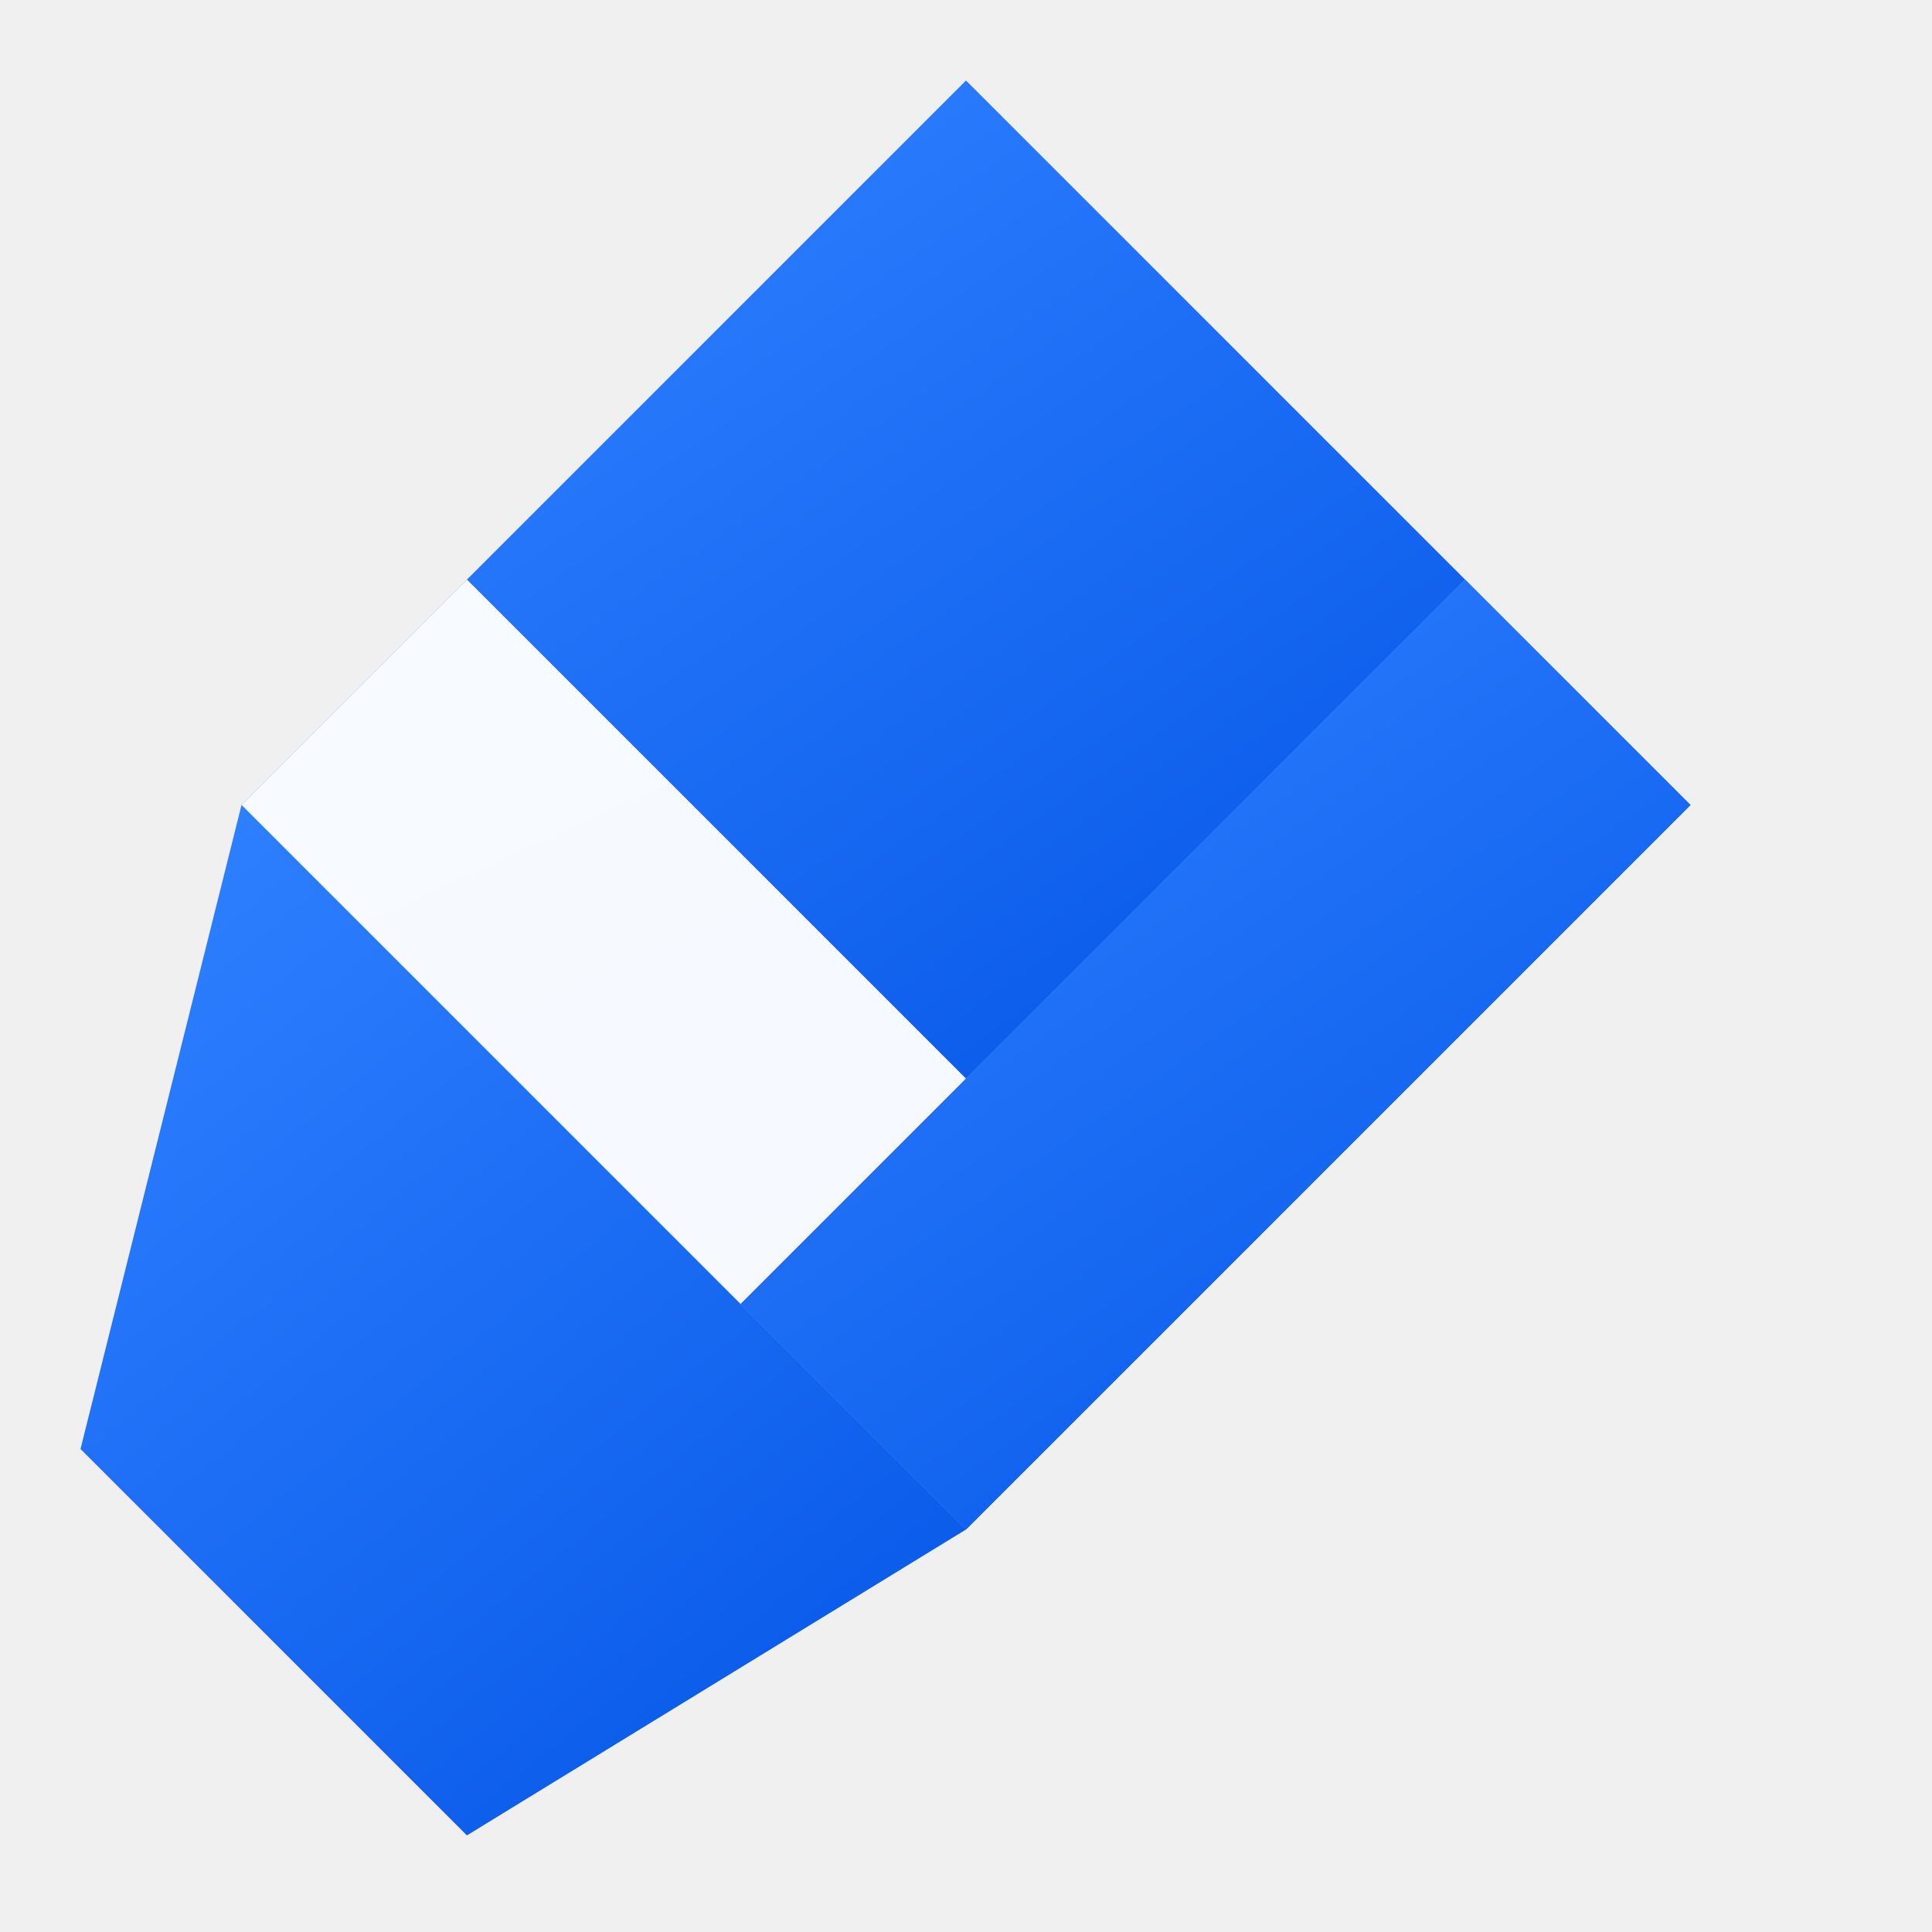
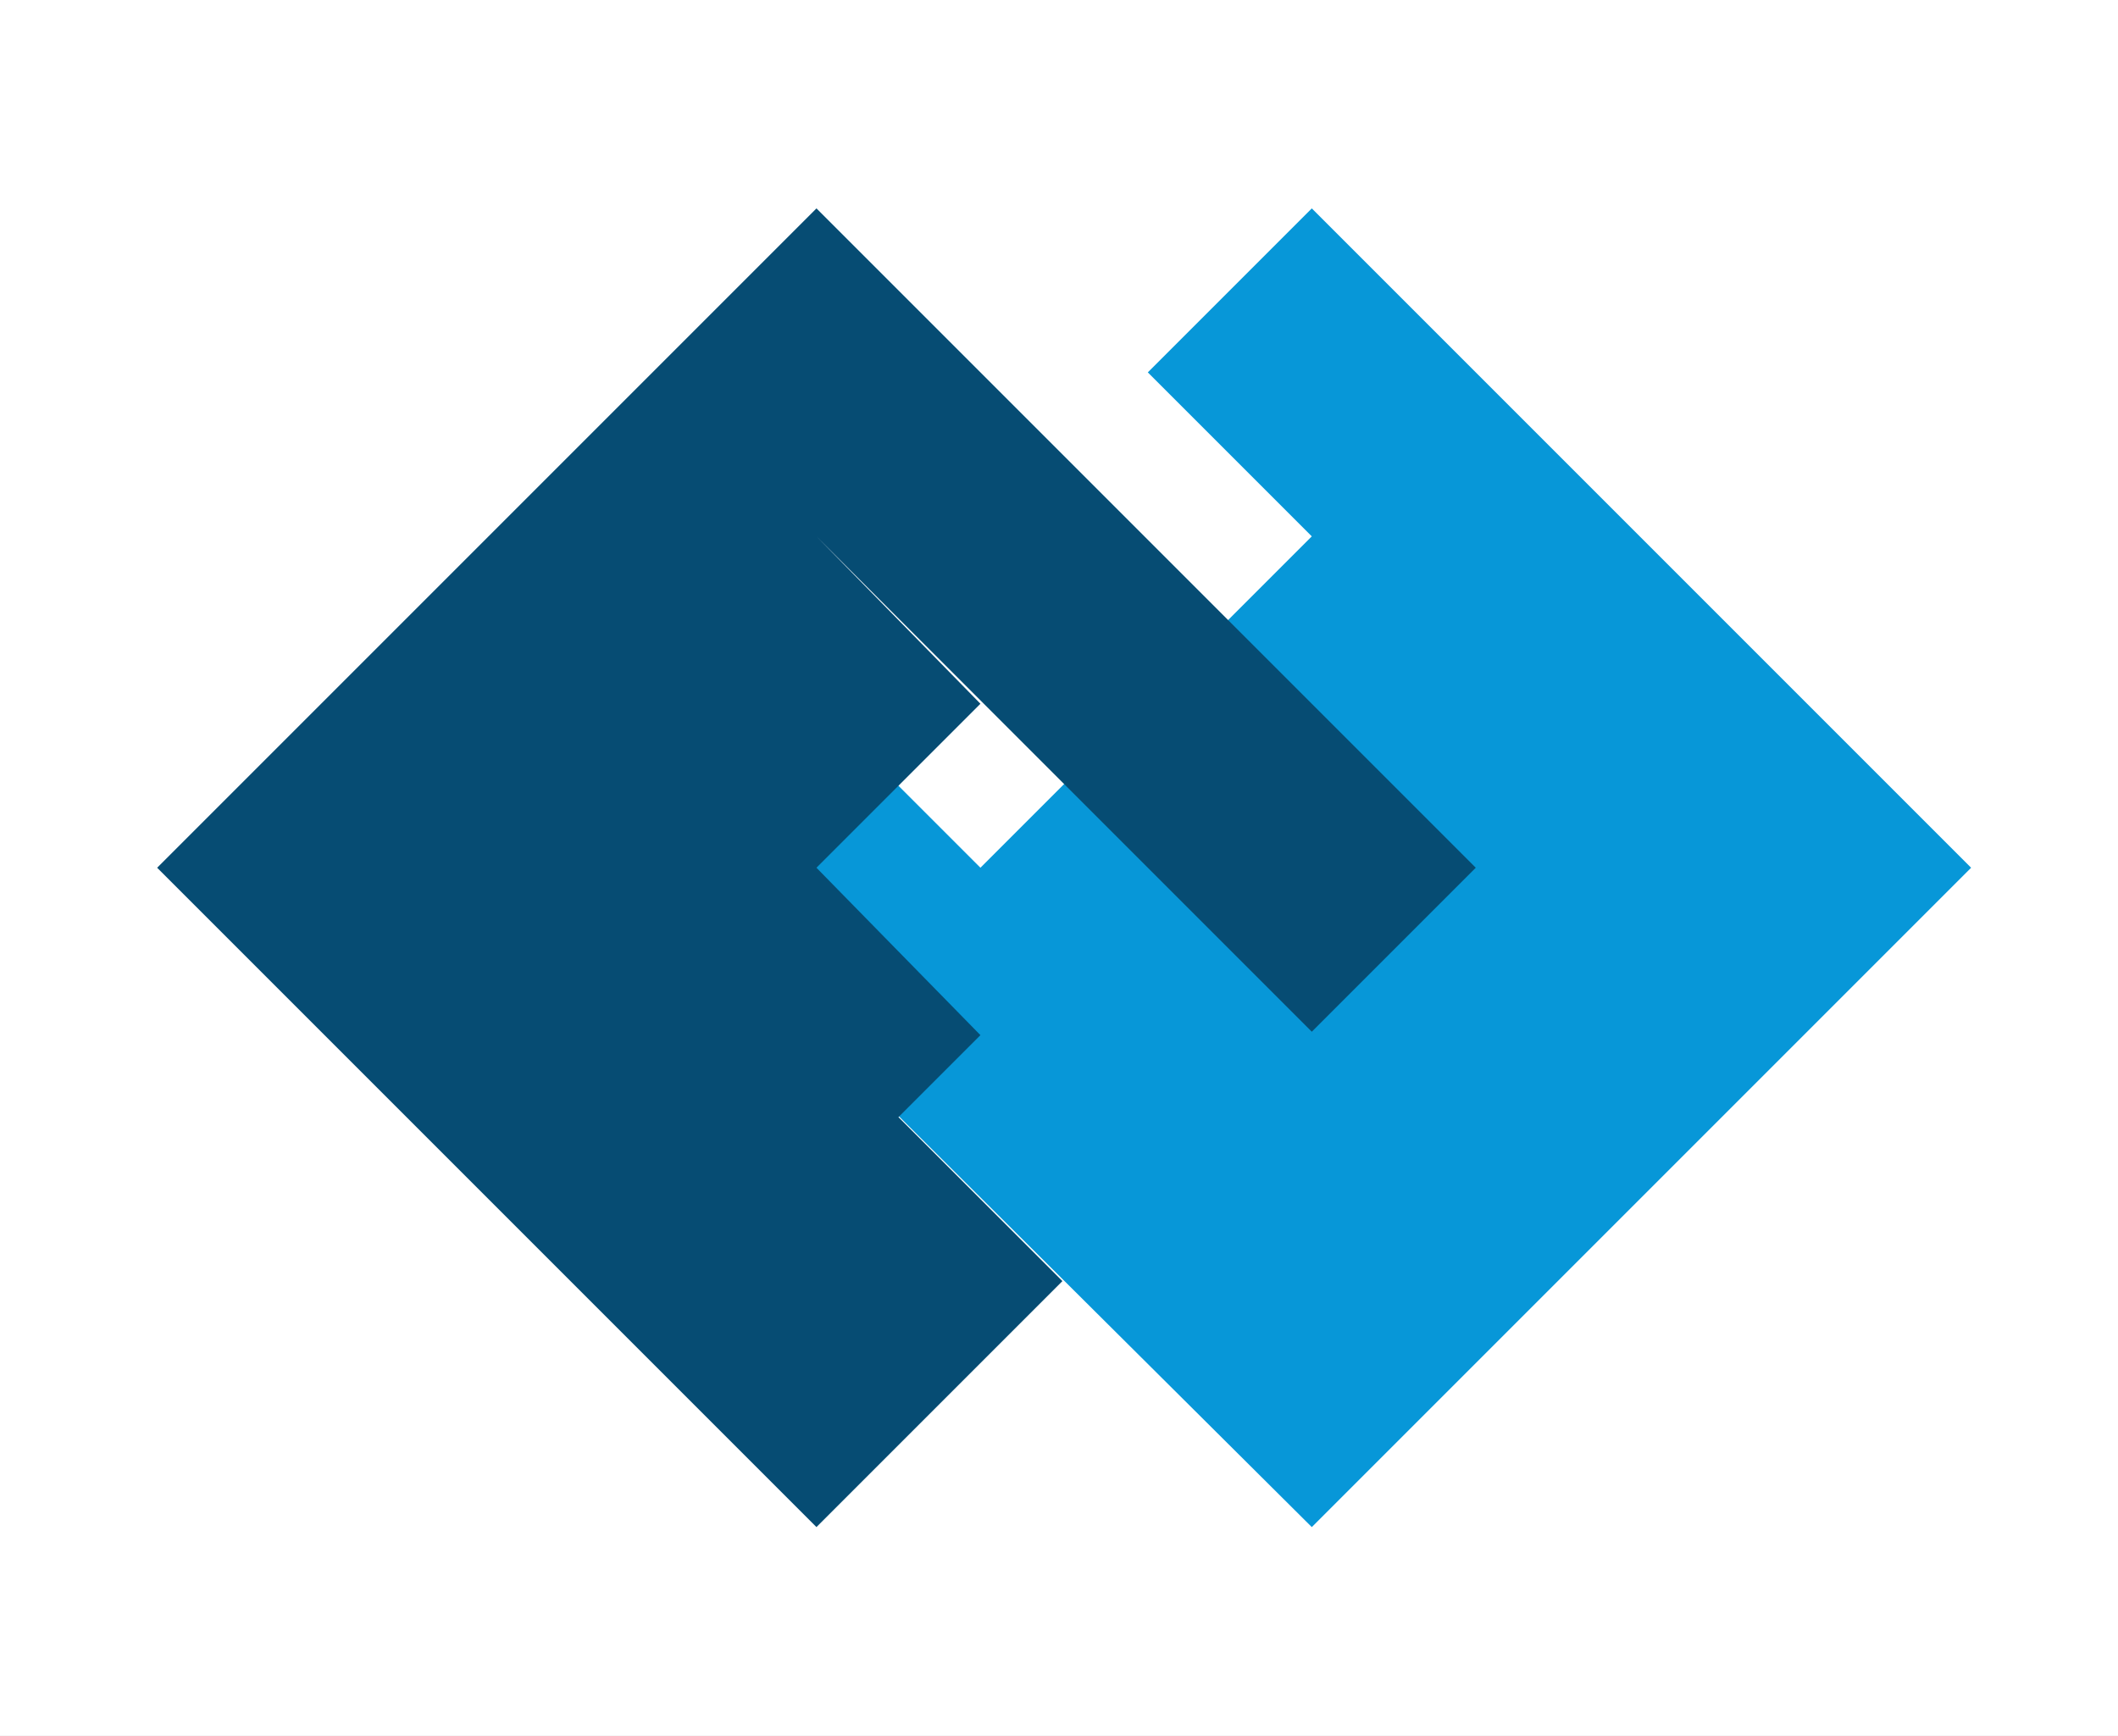
- <svg xmlns="http://www.w3.org/2000/svg" viewBox="0 0 120 120" role="img" aria-labelledby="title">
-   <defs>
-     <linearGradient id="blue" x1="15%" y1="0%" x2="85%" y2="100%">
-       <stop offset="0" stop-color="#2F80FF" />
-       <stop offset="1" stop-color="#0757E8" />
-     </linearGradient>
-   </defs>
-   <path fill="url(#blue)" d="M60 5 91 36 60 67 29 36 60 5Z" />
-   <path fill="url(#blue)" d="M29 36 60 67 91 36 105 50 60 95 15 50 29 36Z" />
-   <path fill="#FFFFFF" d="M29 36 60 67 46 81 15 50 29 36Z" opacity=".96" />
-   <path fill="url(#blue)" d="M15 50 46 81 60 95 29 114 5 90 15 50Z" />
-   <path fill="url(#blue)" d="M60 67 91 36 105 50 60 95 46 81 60 67Z" />
+ <svg xmlns="http://www.w3.org/2000/svg" viewBox="0 0 620 508" role="img" aria-labelledby="title">
+   <rect width="620" height="508" fill="#FFFFFF" />
+   <path fill="#0797D8" fill-rule="evenodd" d="M384 61 577 254 384 447 190 254 239 206 384 351 481 254 336 109Z M384 157 287 254 384 351 481 254Z" />
+   <path fill="#064C73" fill-rule="evenodd" d="M239 61 432 254 384 302 239 157 142 254 239 351 263 327 311 375 239 447 46 254Z M239 157 142 254 239 351 287 303 239 254 287 206Z" />
</svg>
